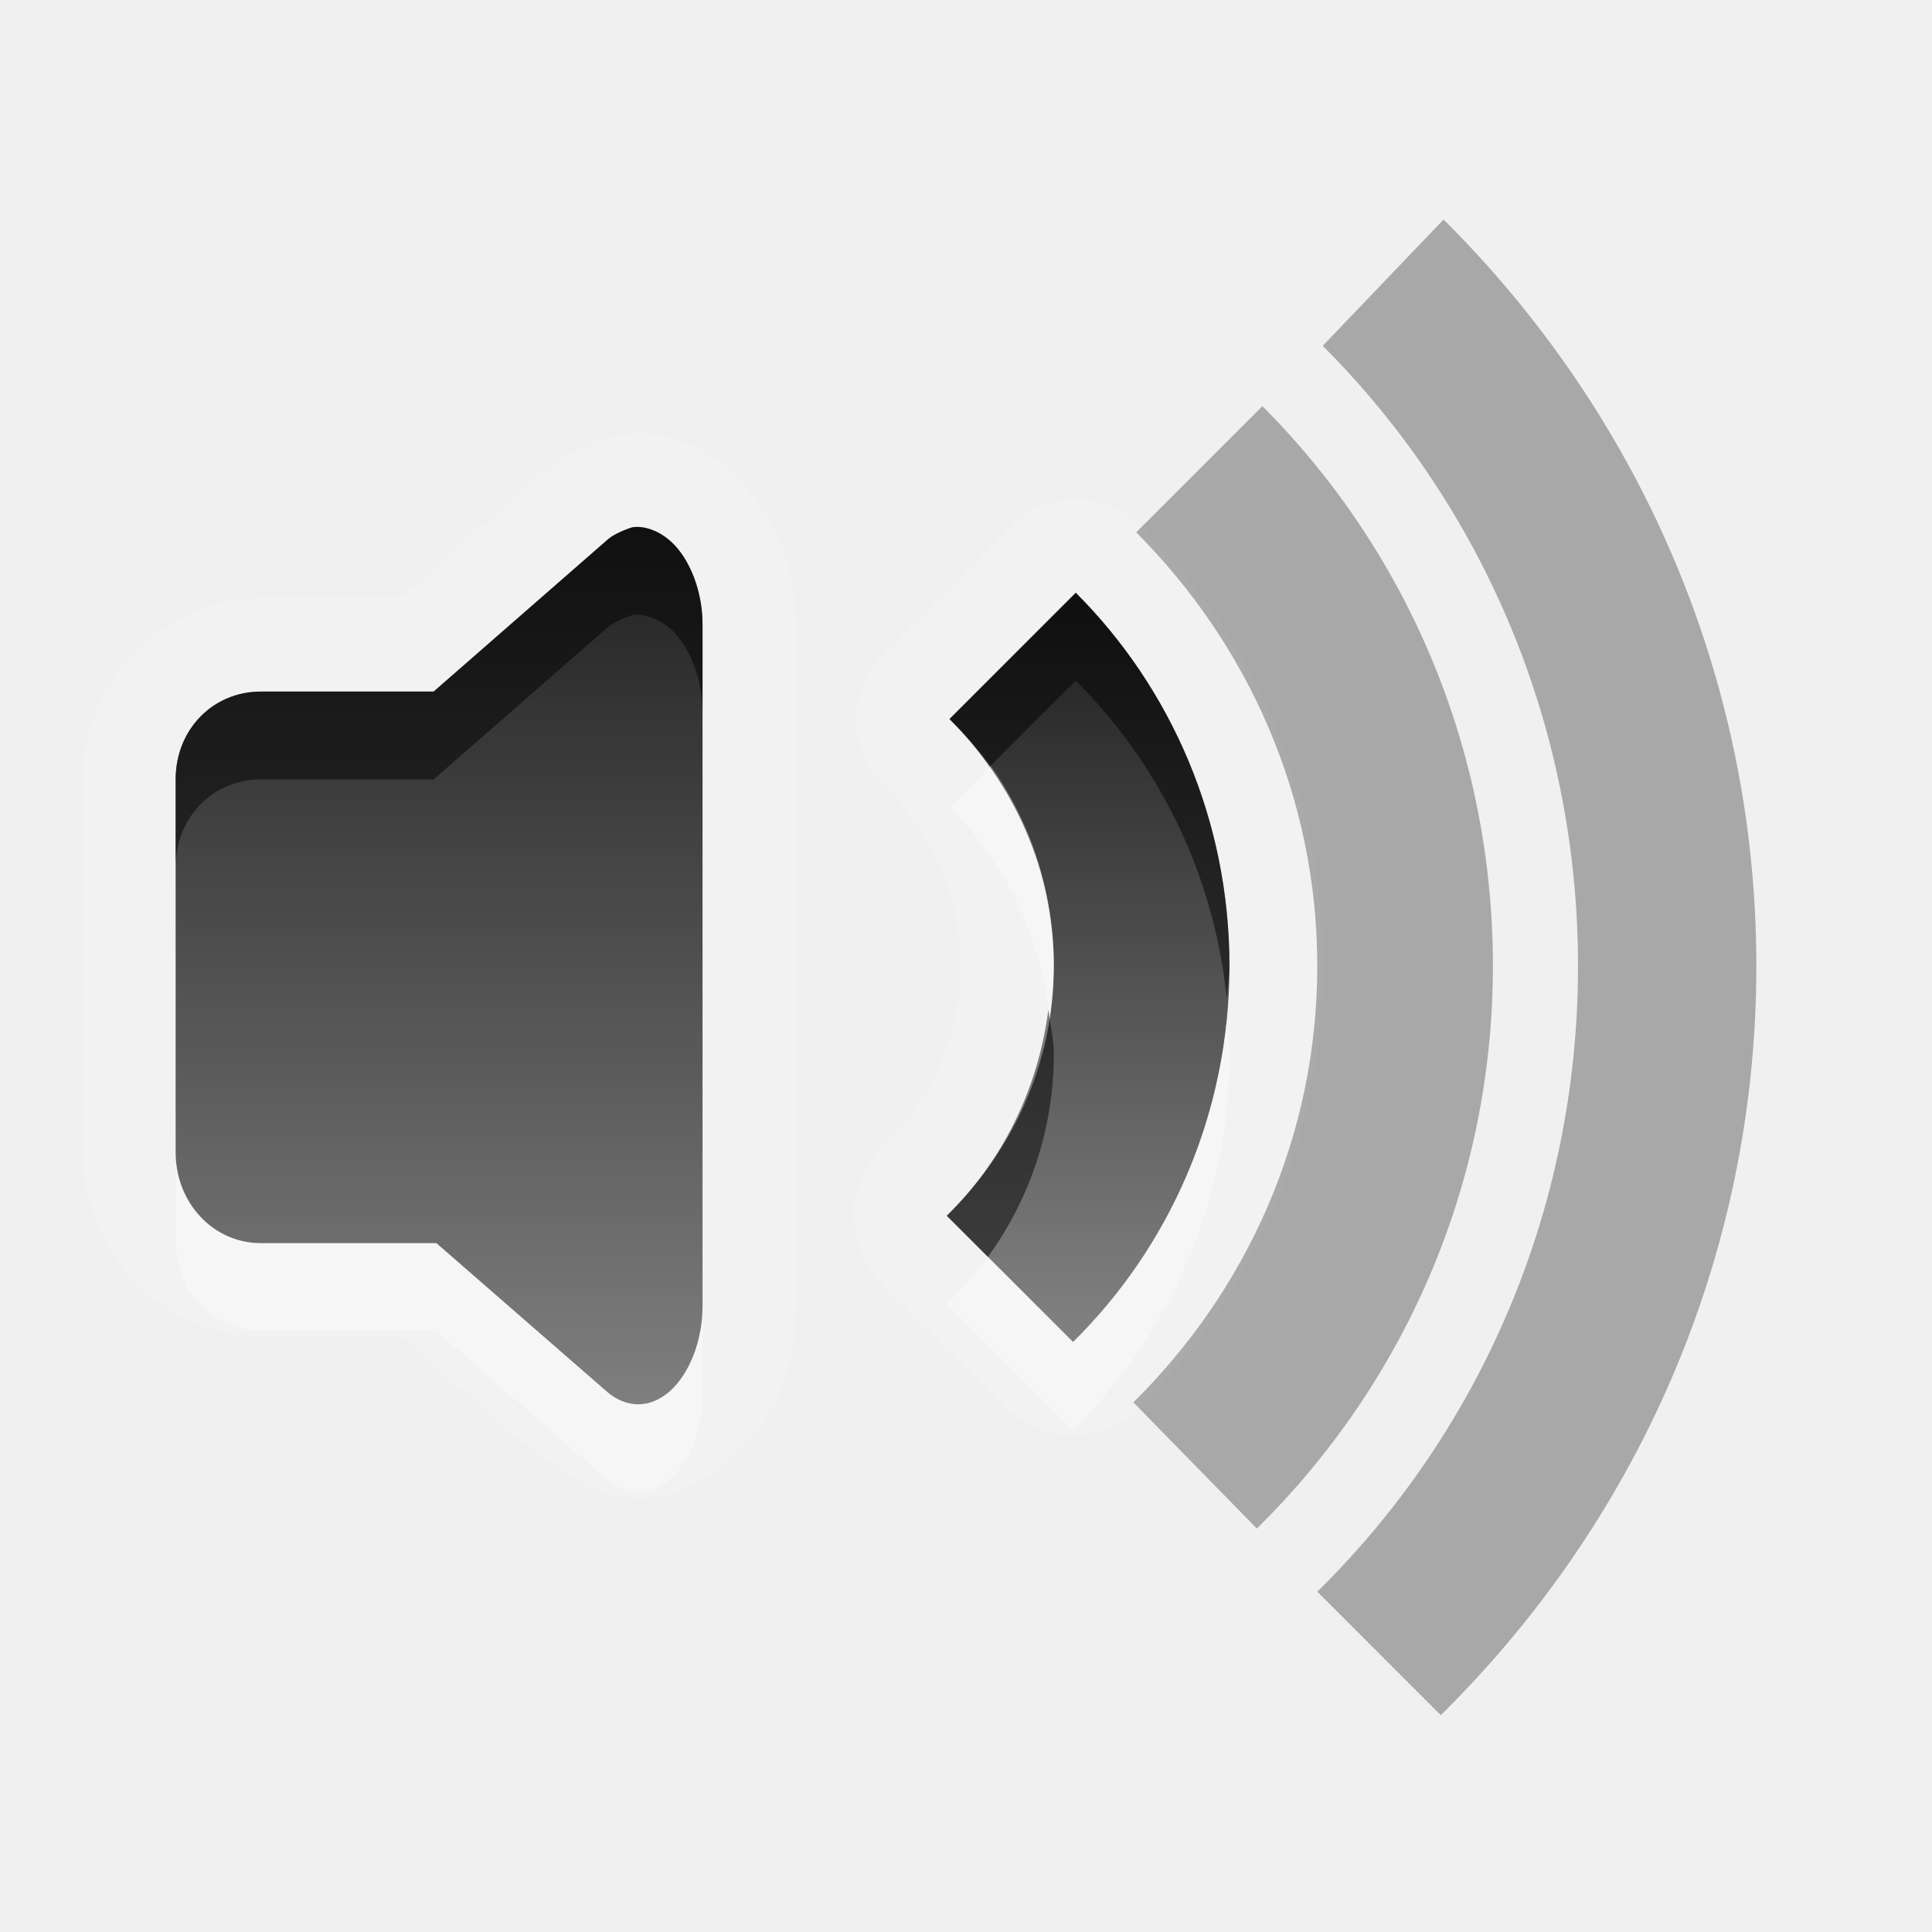
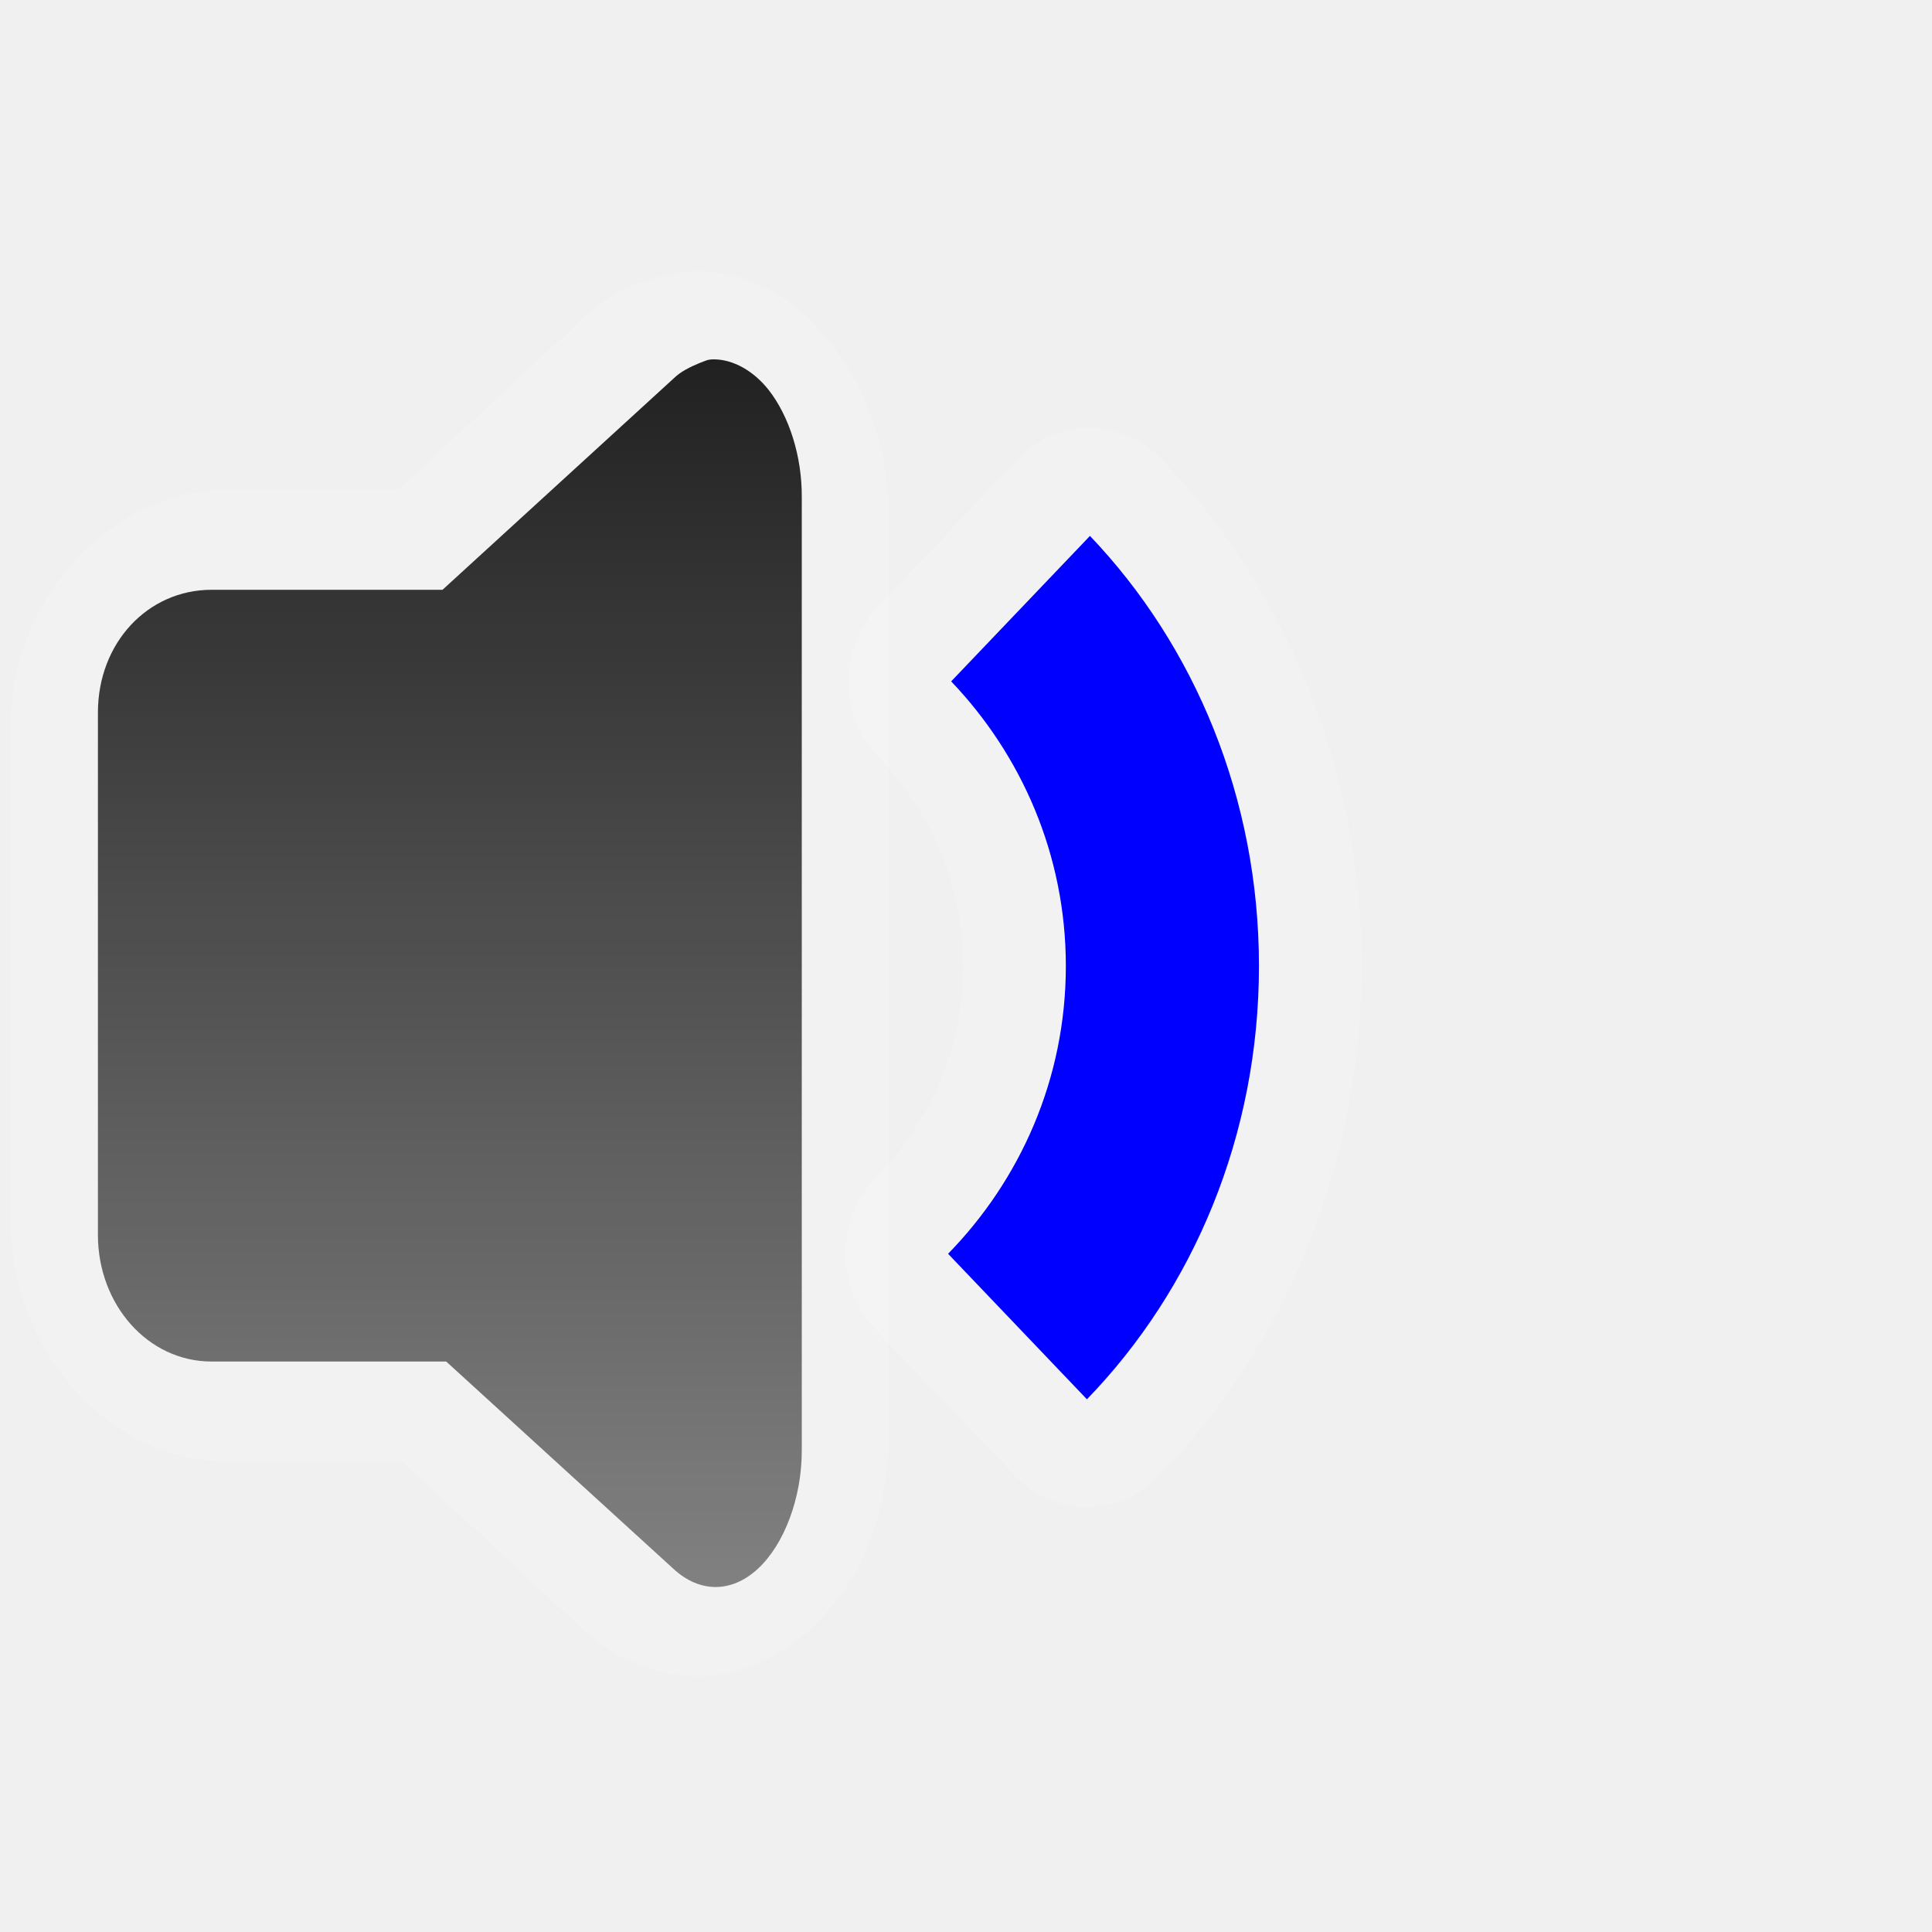
<svg xmlns="http://www.w3.org/2000/svg" xmlns:xlink="http://www.w3.org/1999/xlink" width="22" height="22" id="svg2" version="1.0" style="display:inline">
  <defs id="defs4">
+     <linearGradient gradientUnits="userSpaceOnUse" y2="18.974" x2="10.71" y1="1.996" x1="10.71" gradientTransform="matrix(0.9984539,0,0,0.9984539,-0.0459776,0.05767558)" id="linearGradient5467">
+       <stop id="stop5469" offset="0" style="stop-color:#0000ff;stop-opacity:0.863;" />
+       <stop id="stop5471" offset="1" style="stop-color:#0000ff;stop-opacity:0.471;" />
+     </linearGradient>
    <linearGradient id="linearGradient3295">
      <stop style="stop-color:#559829;stop-opacity:1;" offset="0" id="stop3297" />
      <stop style="stop-color:#86c837;stop-opacity:1;" offset="1" id="stop3299" />
    </linearGradient>
    <linearGradient id="linearGradient3287">
      <stop style="stop-color:#cd0000;stop-opacity:1;" offset="0" id="stop3289" />
      <stop style="stop-color:#e55300;stop-opacity:1;" offset="1" id="stop3291" />
    </linearGradient>
    <linearGradient id="linearGradient3279">
      <stop style="stop-color:#f08e00;stop-opacity:1;" offset="0" id="stop3281" />
      <stop style="stop-color:#ffd200;stop-opacity:1;" offset="1" id="stop3283" />
    </linearGradient>
    <linearGradient id="linearGradient3271">
      <stop style="stop-color:#395d93;stop-opacity:1;" offset="0" id="stop3273" />
      <stop style="stop-color:#6e92c7;stop-opacity:1;" offset="1" id="stop3275" />
    </linearGradient>
    <linearGradient id="linearGradient3327">
      <stop style="stop-color:#000000;stop-opacity:1;" offset="0" id="stop3330" />
      <stop style="stop-color:#000000;stop-opacity:0;" offset="1" id="stop3333" />
    </linearGradient>
    <linearGradient xlink:href="#linearGradient3327" id="linearGradient3335" x1="11.375" y1="22" x2="11.375" y2="-9.817" gradientUnits="userSpaceOnUse" />
    <linearGradient id="linearGradient4081">
      <stop style="stop-color:#aaaaaa;stop-opacity:1;" offset="0" id="stop4083" />
      <stop style="stop-color:#f0f0f0;stop-opacity:1;" offset="1" id="stop4085" />
    </linearGradient>
    <linearGradient id="linearGradient4057">
      <stop style="stop-color:#816647;stop-opacity:1;" offset="0" id="stop4059" />
      <stop style="stop-color:#a6845d;stop-opacity:1;" offset="1" id="stop4061" />
    </linearGradient>
    <linearGradient id="linearGradient3929">
      <stop style="stop-color:#000000;stop-opacity:1;" offset="0" id="stop3931" />
      <stop style="stop-color:#000000;stop-opacity:0;" offset="1" id="stop3933" />
    </linearGradient>
    <linearGradient xlink:href="#linearGradient3929" id="linearGradient4051" x1="9.495" y1="15.517" x2="9.495" y2="-4.179" gradientUnits="userSpaceOnUse" />
    <linearGradient xlink:href="#linearGradient4057" id="linearGradient4063" x1="9.171" y1="21" x2="9.171" y2="0.972" gradientUnits="userSpaceOnUse" />
    <linearGradient xlink:href="#linearGradient4081" id="linearGradient4089" x1="6.102" y1="154.582" x2="6.102" y2="36.995" gradientUnits="userSpaceOnUse" />
    <linearGradient xlink:href="#linearGradient4081" id="linearGradient4103" gradientUnits="userSpaceOnUse" x1="6.102" y1="154.582" x2="6.102" y2="36.995" />
    <linearGradient xlink:href="#linearGradient4081" id="linearGradient4105" gradientUnits="userSpaceOnUse" x1="6.102" y1="154.582" x2="6.102" y2="36.995" />
    <linearGradient xlink:href="#linearGradient4081" id="linearGradient4107" gradientUnits="userSpaceOnUse" x1="6.102" y1="154.582" x2="6.102" y2="36.995" />
    <linearGradient xlink:href="#linearGradient4081" id="linearGradient4109" gradientUnits="userSpaceOnUse" x1="6.102" y1="154.582" x2="6.102" y2="36.995" />
    <linearGradient xlink:href="#linearGradient4081" id="linearGradient4111" gradientUnits="userSpaceOnUse" x1="6.102" y1="154.582" x2="6.102" y2="36.995" />
    <linearGradient xlink:href="#linearGradient4081" id="linearGradient4113" gradientUnits="userSpaceOnUse" x1="6.102" y1="154.582" x2="6.102" y2="36.995" />
    <linearGradient xlink:href="#linearGradient4081" id="linearGradient4115" gradientUnits="userSpaceOnUse" x1="6.102" y1="154.582" x2="6.102" y2="36.995" />
    <linearGradient xlink:href="#linearGradient4081" id="linearGradient4117" gradientUnits="userSpaceOnUse" x1="6.102" y1="154.582" x2="6.102" y2="36.995" />
    <linearGradient xlink:href="#linearGradient4081" id="linearGradient4119" gradientUnits="userSpaceOnUse" x1="6.102" y1="154.582" x2="6.102" y2="36.995" />
    <linearGradient xlink:href="#linearGradient4081" id="linearGradient4121" gradientUnits="userSpaceOnUse" x1="6.102" y1="154.582" x2="6.102" y2="36.995" />
    <linearGradient xlink:href="#linearGradient4081" id="linearGradient4123" gradientUnits="userSpaceOnUse" x1="6.102" y1="154.582" x2="6.102" y2="36.995" />
    <linearGradient xlink:href="#linearGradient4081" id="linearGradient4125" gradientUnits="userSpaceOnUse" x1="6.102" y1="154.582" x2="6.102" y2="36.995" />
    <linearGradient xlink:href="#linearGradient4081" id="linearGradient4127" gradientUnits="userSpaceOnUse" x1="6.102" y1="154.582" x2="6.102" y2="36.995" />
    <linearGradient xlink:href="#linearGradient4081" id="linearGradient4129" gradientUnits="userSpaceOnUse" x1="6.102" y1="154.582" x2="6.102" y2="36.995" />
    <linearGradient xlink:href="#linearGradient4081" id="linearGradient4132" gradientUnits="userSpaceOnUse" x1="6.102" y1="154.582" x2="6.102" y2="36.995" gradientTransform="matrix(0.1317916,0,0,0.1317916,11.6199,-1.988247)" />
    <linearGradient xlink:href="#linearGradient4081" id="linearGradient4141" gradientUnits="userSpaceOnUse" x1="6.102" y1="154.582" x2="6.102" y2="36.995" gradientTransform="matrix(0.1317916,0,0,0.1317916,11.6199,-1.988247)" />
    <linearGradient xlink:href="#linearGradient4081" id="linearGradient4148" gradientUnits="userSpaceOnUse" x1="6.102" y1="154.582" x2="6.102" y2="36.995" gradientTransform="matrix(0.1317916,0,0,0.1317916,11.6199,-1.988247)" />
    <linearGradient xlink:href="#linearGradient4081" id="linearGradient4158" gradientUnits="userSpaceOnUse" x1="6.102" y1="154.582" x2="6.102" y2="36.995" gradientTransform="matrix(0.1317916,0,0,0.1317916,11.6199,-1.988247)" />
    <linearGradient xlink:href="#linearGradient4081" id="linearGradient4180" gradientUnits="userSpaceOnUse" x1="6.102" y1="154.582" x2="6.102" y2="36.995" />
    <linearGradient xlink:href="#linearGradient4081" id="linearGradient4182" gradientUnits="userSpaceOnUse" gradientTransform="matrix(0.1317916,0,0,0.1317916,11.6199,-1.988247)" x1="6.102" y1="154.582" x2="6.102" y2="36.995" />
    <linearGradient xlink:href="#linearGradient4081" id="linearGradient4184" gradientUnits="userSpaceOnUse" x1="6.102" y1="154.582" x2="6.102" y2="36.995" />
    <linearGradient xlink:href="#linearGradient4081" id="linearGradient4186" gradientUnits="userSpaceOnUse" gradientTransform="matrix(0.1317916,0,0,0.1317916,11.6199,-1.988247)" x1="6.102" y1="154.582" x2="6.102" y2="36.995" />
    <linearGradient xlink:href="#linearGradient4081" id="linearGradient2480" gradientUnits="userSpaceOnUse" gradientTransform="matrix(0.1256322,0,0,0.1256322,11.92175,-1.000512)" x1="6.102" y1="154.582" x2="6.102" y2="36.995" />
    <linearGradient xlink:href="#linearGradient4081" id="linearGradient2483" gradientUnits="userSpaceOnUse" gradientTransform="matrix(0.1256322,0,0,0.1256322,11.92175,-1.000512)" x1="6.102" y1="154.582" x2="6.102" y2="36.995" />
    <linearGradient xlink:href="#linearGradient4081" id="linearGradient2489" gradientUnits="userSpaceOnUse" gradientTransform="matrix(0.1256322,0,0,0.1256322,11.92175,-1.000512)" x1="6.102" y1="154.582" x2="6.102" y2="36.995" />
    <linearGradient xlink:href="#linearGradient4081" id="linearGradient2495" gradientUnits="userSpaceOnUse" gradientTransform="matrix(0.1256322,0,0,0.1256322,11.92175,-1.000512)" x1="6.102" y1="154.582" x2="6.102" y2="36.995" />
    <linearGradient xlink:href="#linearGradient4081" id="linearGradient2498" gradientUnits="userSpaceOnUse" gradientTransform="matrix(0.1256322,0,0,0.1256322,11.92175,-1.000512)" x1="6.102" y1="154.582" x2="6.102" y2="36.995" />
    <linearGradient xlink:href="#linearGradient4081" id="linearGradient2501" gradientUnits="userSpaceOnUse" gradientTransform="matrix(0.1256322,0,0,0.1256322,11.92175,-1.000512)" x1="6.102" y1="154.582" x2="6.102" y2="36.995" />
    <linearGradient xlink:href="#linearGradient4081" id="linearGradient2504" gradientUnits="userSpaceOnUse" gradientTransform="matrix(0.1256322,0,0,0.1256322,11.92175,-1.000512)" x1="6.102" y1="154.582" x2="6.102" y2="36.995" />
    <linearGradient xlink:href="#linearGradient4081" id="linearGradient2506" gradientUnits="userSpaceOnUse" x1="6.102" y1="154.582" x2="6.102" y2="36.995" />
    <linearGradient xlink:href="#linearGradient4081" id="linearGradient2508" gradientUnits="userSpaceOnUse" gradientTransform="matrix(0.1317916,0,0,0.1317916,11.6199,-1.988247)" x1="6.102" y1="154.582" x2="6.102" y2="36.995" />
    <linearGradient xlink:href="#linearGradient4081" id="linearGradient2510" gradientUnits="userSpaceOnUse" gradientTransform="matrix(0.1317916,0,0,0.1317916,11.6199,-1.988247)" x1="6.102" y1="154.582" x2="6.102" y2="36.995" />
    <clipPath clipPathUnits="userSpaceOnUse" id="clipPath4974">
      <path id="path4976" d="M 16.625,2 C 15.933,2.046 15.14,2.35 14.5,2.875 C 13.716,3.518 13.079,5.152 13.25,6.062 C 13.338,6.532 13.692,7.103 14.031,7.281 C 14.663,7.613 15.814,7.062 16.875,5.938 C 18.021,4.722 18.548,3.383 18.156,2.625 C 17.915,2.159 17.317,1.954 16.625,2 z M 10.969,2.719 C 10.006,2.72 9.496,3.397 9.5,4.688 C 9.503,5.571 9.813,6.367 10.219,6.562 C 10.52,6.708 10.528,6.695 10.906,6.562 C 11.533,6.344 12.122,4.884 12,3.906 C 11.9,3.106 11.556,2.718 10.969,2.719 z M 7.156,4.031 C 6.976,4.057 6.795,4.173 6.625,4.344 C 6.282,4.687 6.277,4.875 6.281,5.531 C 6.286,6.306 6.475,6.728 7,7.281 C 7.393,7.695 7.676,7.72 8.031,7.344 C 8.416,6.936 8.536,6.296 8.406,5.594 C 8.208,4.523 7.697,3.953 7.156,4.031 z M 4.469,6.375 C 4.282,6.405 4.113,6.512 3.938,6.688 C 3.476,7.149 3.799,8.419 4.531,9.062 C 5.405,9.831 6.111,9.127 5.812,7.781 C 5.6,6.823 5.03,6.284 4.469,6.375 z M 12.5,8.062 C 11.881,8.052 11.187,8.103 10.469,8.25 C 8.618,8.627 7.137,9.325 6.188,10.281 C 5.641,10.832 5.328,11.341 5.062,12.125 C 4.421,14.022 5.609,16.721 7.875,18.562 C 8.719,19.249 9.234,19.556 10.094,19.844 C 10.539,19.993 10.893,20.028 11.719,20 C 12.665,19.968 12.858,19.926 13.469,19.625 C 14.364,19.184 15.378,18.164 15.812,17.281 C 16.077,16.743 16.12,16.513 16.094,16.062 C 16.049,15.294 15.751,15.085 14.781,15.094 C 13.397,15.107 12.815,15.428 12.531,16.406 C 12.317,17.145 12.079,17.406 11.594,17.406 C 10.824,17.406 10.031,16.794 10.031,16.156 C 10.031,15.712 10.747,15.05 12.531,13.844 C 15.045,12.144 15.91,11.11 15.781,9.969 C 15.649,8.79 14.357,8.094 12.5,8.062 z" style="fill:#ffffff;fill-opacity:1;stroke:none;stroke-width:0.5;stroke-miterlimit:4;stroke-dasharray:none;stroke-opacity:1" />
    </clipPath>
    <clipPath clipPathUnits="userSpaceOnUse" id="clipPath4995">
      <path style="opacity:1;fill:#ffffff;fill-opacity:1;fill-rule:nonzero;stroke:none;stroke-width:1;stroke-linecap:square;stroke-linejoin:miter;stroke-miterlimit:4;stroke-dasharray:none;stroke-dashoffset:0;stroke-opacity:0;display:inline" d="M 30,0 L 30,22 L 52,22 L 52,0 L 30,0 z M 46.625,2 C 47.317,1.954 47.915,2.159 48.156,2.625 C 48.548,3.383 48.021,4.722 46.875,5.938 C 45.814,7.062 44.663,7.613 44.031,7.281 C 43.692,7.103 43.338,6.532 43.25,6.062 C 43.079,5.152 43.716,3.518 44.5,2.875 C 45.14,2.35 45.933,2.046 46.625,2 z M 40.969,2.719 C 41.556,2.718 41.9,3.106 42,3.906 C 42.122,4.884 41.533,6.344 40.906,6.562 C 40.528,6.695 40.52,6.708 40.219,6.562 C 39.813,6.367 39.503,5.571 39.5,4.688 C 39.496,3.397 40.006,2.72 40.969,2.719 z M 37.156,4.031 C 37.697,3.953 38.208,4.523 38.406,5.594 C 38.536,6.296 38.416,6.936 38.031,7.344 C 37.676,7.72 37.393,7.695 37,7.281 C 36.475,6.728 36.286,6.306 36.281,5.531 C 36.277,4.875 36.282,4.687 36.625,4.344 C 36.795,4.173 36.976,4.057 37.156,4.031 z M 34.469,6.375 C 35.03,6.284 35.6,6.823 35.812,7.781 C 36.111,9.127 35.405,9.831 34.531,9.062 C 33.799,8.419 33.476,7.149 33.938,6.688 C 34.113,6.512 34.282,6.405 34.469,6.375 z M 42.5,8.062 C 44.357,8.094 45.649,8.79 45.781,9.969 C 45.91,11.11 45.045,12.144 42.531,13.844 C 40.747,15.05 40.031,15.712 40.031,16.156 C 40.031,16.794 40.824,17.406 41.594,17.406 C 42.079,17.406 42.317,17.145 42.531,16.406 C 42.815,15.428 43.397,15.107 44.781,15.094 C 45.751,15.085 46.049,15.294 46.094,16.062 C 46.12,16.513 46.077,16.743 45.812,17.281 C 45.378,18.164 44.364,19.184 43.469,19.625 C 42.858,19.926 42.665,19.968 41.719,20 C 40.893,20.028 40.539,19.993 40.094,19.844 C 39.234,19.556 38.719,19.249 37.875,18.562 C 35.609,16.721 34.421,14.022 35.062,12.125 C 35.328,11.341 35.641,10.832 36.188,10.281 C 37.137,9.325 38.618,8.627 40.469,8.25 C 41.187,8.103 41.881,8.052 42.5,8.062 z" id="path4997" />
    </clipPath>
    <linearGradient xlink:href="#linearGradient4081" id="linearGradient3527" gradientUnits="userSpaceOnUse" gradientTransform="translate(1,0)" x1="6.839" y1="16.3" x2="6.839" y2="6.053" />
    <linearGradient xlink:href="#linearGradient4081" id="linearGradient3542" gradientUnits="userSpaceOnUse" gradientTransform="translate(1,0)" x1="10.505" y1="15.281" x2="10.505" y2="6.746" />
    <linearGradient xlink:href="#linearGradient4081" id="linearGradient2895" gradientUnits="userSpaceOnUse" gradientTransform="translate(1,0)" x1="6.839" y1="16.3" x2="6.839" y2="6.053" />
    <linearGradient xlink:href="#StandardGradient" id="linearGradient3833" x1="54" y1="3.5" x2="59" y2="3.5" gradientUnits="userSpaceOnUse" gradientTransform="translate(-53,53)" />
    <linearGradient id="StandardGradient" gradientTransform="matrix(0.9984539,0,0,0.9984539,-0.0459776,0.05767558)" x1="10.71" y1="1.996" x2="10.71" y2="18.974" gradientUnits="userSpaceOnUse">
      <stop style="stop-color:#000000;stop-opacity:0.863;" offset="0" id="stop3277" />
      <stop style="stop-color:#000000;stop-opacity:0.471;" offset="1" id="stop3279" />
    </linearGradient>
-     <linearGradient xlink:href="#StandardGradient" id="linearGradient3706" gradientUnits="userSpaceOnUse" gradientTransform="translate(1,0)" x1="6" y1="6" x2="6" y2="16" />
+     <linearGradient xlink:href="#StandardGradient" id="linearGradient3706" gradientUnits="userSpaceOnUse" gradientTransform="matrix(1.1,0,0,1.1,0.0365592,-1.1)" x1="6" y1="6" x2="6" y2="16" />
    <linearGradient xlink:href="#StandardGradient" id="linearGradient3710" gradientUnits="userSpaceOnUse" gradientTransform="translate(1,1)" x1="6" y1="4" x2="6" y2="18" />
    <linearGradient xlink:href="#StandardGradient" id="linearGradient3714" gradientUnits="userSpaceOnUse" gradientTransform="translate(1,0)" x1="6" y1="4" x2="6" y2="18" />
    <linearGradient xlink:href="#StandardGradient" id="linearGradient3719" gradientUnits="userSpaceOnUse" gradientTransform="translate(-29,0)" x1="6" y1="4" x2="6" y2="18" />
    <clipPath clipPathUnits="userSpaceOnUse" id="clipPath3724">
      <path style="fill:#ff00ff;fill-opacity:1;stroke:none;display:inline" d="m -30,0 0,22 22,0 0,-22 -22,0 z m 7.25,6 c 0.163,2.46e-5 0.339,0.092 0.469,0.25 0.173,0.211 0.284,0.539 0.281,0.875 l 0,1.75 0,4.25 0,1.75 c 0.002,0.392 -0.151,0.772 -0.375,0.969 -0.224,0.196 -0.495,0.197 -0.719,0 l -1.938,-1.688 -2,0 C -27.574,14.156 -28,13.694 -28,13.125 l 0,-4.25 c 0,-0.569 0.426,-1 0.969,-1 l 1.969,0 1.969,-1.719 c 0.062,-0.058 0.148,-0.097 0.219,-0.125 C -22.821,6.012 -22.804,6 -22.75,6 z m 5,0.75 c 1.086,1.086 1.75,2.594 1.75,4.25 0,1.672 -0.677,3.193 -1.781,4.281 l -1.438,-1.438 C -18.476,13.117 -18,12.12 -18,11 -18,9.896 -18.463,8.912 -19.188,8.188 L -17.75,6.75 z" id="path3726" />
    </clipPath>
-     <linearGradient xlink:href="#StandardGradient" id="linearGradient3693" gradientUnits="userSpaceOnUse" gradientTransform="translate(1,0)" x1="10" y1="7" x2="10" y2="15" />
+     <linearGradient xlink:href="#linearGradient5467" id="linearGradient3693" gradientUnits="userSpaceOnUse" gradientTransform="matrix(1.1,0,0,1.1,0.0365592,-1.1)" x1="10" y1="7" x2="10" y2="15" />
    <linearGradient xlink:href="#StandardGradient" id="linearGradient5432" gradientUnits="userSpaceOnUse" gradientTransform="translate(1,0)" x1="6" y1="6" x2="6" y2="16" />
    <linearGradient xlink:href="#StandardGradient" id="linearGradient5437" gradientUnits="userSpaceOnUse" gradientTransform="translate(1,0)" x1="6" y1="6" x2="6" y2="16" />
    <linearGradient xlink:href="#StandardGradient" id="linearGradient5441" gradientUnits="userSpaceOnUse" gradientTransform="translate(1,0)" x1="6" y1="6" x2="6" y2="16" />
+     <linearGradient xlink:href="#StandardGradient-8" id="linearGradient3110" gradientUnits="userSpaceOnUse" gradientTransform="matrix(1.335915,0,0,1.399147,-0.2216935,-4.302798)" x1="7" y1="6" x2="7" y2="16" />
+     <linearGradient id="StandardGradient-8" gradientTransform="matrix(0.9984539,0,0,0.9984539,-0.0459776,0.05767558)" x1="10.71" y1="1.996" x2="10.71" y2="18.974" gradientUnits="userSpaceOnUse">
+       <stop style="stop-color:#000000;stop-opacity:0.863;" offset="0" id="stop3277-0" />
+       <stop style="stop-color:#000000;stop-opacity:0.471;" offset="1" id="stop3279-7" />
+     </linearGradient>
  </defs>
  <g id="layer1" style="display:inline">
-     <path style="fill:#ffffff;fill-opacity:1;fill-rule:nonzero;stroke:none;opacity:0.15" d="M 7.25 4.938 C 7.036 4.937 6.764 5.037 6.781 5.031 A 1.058 1.058 0 0 0 6.75 5.062 C 6.642 5.105 6.451 5.166 6.219 5.375 C 6.208 5.384 6.198 5.365 6.188 5.375 L 4.562 6.812 L 2.969 6.812 C 1.866 6.813 0.938 7.778 0.938 8.875 L 0.938 13.125 C 0.938 14.222 1.826 15.219 2.969 15.219 L 4.562 15.219 L 6.219 16.656 L 6.219 16.625 L 6.25 16.625 C 6.52 16.854 6.887 17.063 7.281 17.062 C 7.685 17.062 8.042 16.862 8.312 16.625 C 8.867 16.139 9.065 15.543 9.062 14.875 L 9.062 13.125 L 9.062 8.875 L 9.062 7.125 C 9.068 6.548 8.903 6.048 8.531 5.594 C 8.231 5.228 7.81 4.938 7.25 4.938 z M 12.125 5.688 A 1.058 1.058 0 0 0 11.5 6 L 10.062 7.438 A 1.058 1.058 0 0 0 10.062 8.938 C 10.607 9.482 10.938 10.192 10.938 11 C 10.938 11.821 10.59 12.548 10.031 13.094 A 1.058 1.058 0 0 0 10.031 14.594 L 11.469 16.031 A 1.058 1.058 0 0 0 12.969 16.031 C 14.27 14.749 15.062 12.957 15.062 11 C 15.062 9.061 14.28 7.28 13 6 A 1.058 1.058 0 0 0 12.125 5.688 z M 7.25 6 C 7.413 6 7.589 6.092 7.719 6.25 C 7.892 6.461 8.003 6.789 8 7.125 L 8 8.875 L 8 13.125 L 8 14.875 C 8.001 15.267 7.849 15.647 7.625 15.844 C 7.401 16.04 7.13 16.041 6.906 15.844 L 4.969 14.156 L 2.969 14.156 C 2.426 14.156 2 13.694 2 13.125 L 2 8.875 C 2 8.306 2.426 7.875 2.969 7.875 L 4.938 7.875 L 6.906 6.156 C 6.968 6.098 7.054 6.059 7.125 6.031 C 7.179 6.012 7.196 6 7.25 6 z M 12.25 6.75 C 13.336 7.836 14 9.344 14 11 C 14 12.672 13.323 14.193 12.219 15.281 L 10.781 13.844 C 11.524 13.117 12 12.12 12 11 C 12 9.896 11.537 8.912 10.812 8.188 L 12.25 6.75 z " id="path5439" />
-     <path style="opacity:0.3;fill:#000000;fill-opacity:1;fill-rule:nonzero;stroke:none;stroke-width:1;stroke-linecap:square;stroke-linejoin:miter;stroke-miterlimit:4;stroke-dasharray:none;stroke-dashoffset:0;stroke-opacity:0" d="M 16.438,2.5 L 15.062,3.938 C 16.867,5.742 17.969,8.248 17.969,11 C 17.969,13.784 16.841,16.316 15,18.125 L 16.406,19.531 C 18.615,17.354 20,14.344 20,11 C 20,7.672 18.628,4.674 16.438,2.5 z" id="path3536" />
-     <path style="opacity:0.3;fill:#000000;fill-opacity:1;fill-rule:nonzero;stroke:none;stroke-width:1;stroke-linecap:square;stroke-linejoin:miter;stroke-miterlimit:4;stroke-dasharray:none;stroke-dashoffset:0;stroke-opacity:0" d="M 14.375,4.625 L 12.938,6.062 C 14.204,7.33 15,9.068 15,11 C 15,12.948 14.191,14.699 12.906,15.969 L 14.312,17.406 C 15.97,15.774 17,13.508 17,11 C 17,8.516 16.004,6.254 14.375,4.625 z" id="path3534" />
-     <path style="opacity:1;fill:url(#linearGradient3706);fill-opacity:1;fill-rule:nonzero;stroke:none;stroke-width:1;stroke-linecap:square;stroke-linejoin:miter;stroke-miterlimit:4;stroke-dasharray:none;stroke-dashoffset:0;stroke-opacity:0" d="m 7.25,6 c -0.054,-8e-6 -0.071,0.012 -0.125,0.031 -0.071,0.028 -0.157,0.067 -0.219,0.125 L 4.938,7.875 l -1.969,0 C 2.426,7.875 2,8.306 2,8.875 l 0,4.25 c 0,0.569 0.426,1.031 0.969,1.031 l 2,0 1.938,1.688 c 0.224,0.197 0.495,0.196 0.719,0 C 7.849,15.647 8.001,15.267 8,14.875 l 0,-1.75 0,-4.25 0,-1.75 C 8.003,6.789 7.892,6.461 7.719,6.25 7.589,6.092 7.413,6 7.25,6 z" id="path3691" />
-     <path style="opacity:1;fill:url(#linearGradient3693);fill-opacity:1;fill-rule:nonzero;stroke:none;stroke-width:1;stroke-linecap:square;stroke-linejoin:miter;stroke-miterlimit:4;stroke-dasharray:none;stroke-dashoffset:0;stroke-opacity:0" d="M 12.25,6.75 10.812,8.188 C 11.537,8.912 12,9.896 12,11 c 0,1.12 -0.476,2.117 -1.219,2.844 l 1.438,1.438 C 13.323,14.193 14,12.672 14,11 14,9.344 13.336,7.836 12.25,6.75 z" id="path3532" />
-     <path style="fill:#ff0000;fill-opacity:1;fill-rule:nonzero;stroke:none" d="m -13.562,32.5 -1.375,1.438 c 1.804,1.804 2.906,4.31 2.906,7.062 0,2.784 -1.128,5.316 -2.969,7.125 l 1.406,1.406 C -11.385,47.354 -10,44.344 -10,41 c 0,-3.328 -1.372,-6.326 -3.562,-8.5 z m -2.062,2.125 -1.438,1.438 C -15.796,37.33 -15,39.068 -15,41 c 0,1.948 -0.809,3.699 -2.094,4.969 l 1.406,1.438 C -14.03,45.774 -13,43.508 -13,41 c 0,-2.484 -0.996,-4.746 -2.625,-6.375 z M -22.75,36 c -0.054,-8e-6 -0.071,0.012 -0.125,0.031 -0.071,0.028 -0.157,0.067 -0.219,0.125 l -1.969,1.719 -1.969,0 c -0.543,0 -0.969,0.431 -0.969,1 l 0,4.25 c 0,0.569 0.426,1.031 0.969,1.031 l 2,0 1.938,1.688 c 0.224,0.197 0.495,0.196 0.719,0 0.224,-0.196 0.376,-0.577 0.375,-0.969 l 0,-1.75 0,-4.25 0,-1.75 c 0.003,-0.336 -0.108,-0.664 -0.281,-0.875 C -22.411,36.092 -22.587,36 -22.75,36 z m 5,0.75 -1.438,1.438 C -18.463,38.911 -18,39.896 -18,41 c 0,1.12 -0.476,2.117 -1.219,2.844 l 1.438,1.438 C -16.677,44.193 -16,42.672 -16,41 c 0,-1.656 -0.664,-3.164 -1.75,-4.25 z" id="path3544" />
-     <path id="path3580" style="opacity:0.5;fill:#000000;fill-opacity:1;fill-rule:nonzero;stroke:none;stroke-width:1;stroke-linecap:square;stroke-linejoin:miter;stroke-miterlimit:4;stroke-dasharray:none;stroke-dashoffset:0;stroke-opacity:0" d="M 7.25,6 C 7.196,6 7.179,6.012 7.125,6.031 C 7.054,6.059 6.968,6.098 6.906,6.156 L 4.938,7.875 L 2.969,7.875 C 2.426,7.875 2,8.306 2,8.875 L 2,9.875 C 2,9.306 2.426,8.875 2.969,8.875 L 4.938,8.875 L 6.906,7.156 C 6.968,7.098 7.054,7.059 7.125,7.031 C 7.179,7.012 7.196,7 7.25,7 C 7.413,7 7.589,7.092 7.719,7.25 C 7.892,7.461 8.003,7.789 8,8.125 L 8,7.125 C 8.003,6.789 7.892,6.461 7.719,6.25 C 7.589,6.092 7.413,6 7.25,6 z M 12.25,6.75 L 10.812,8.188 C 10.978,8.353 11.146,8.528 11.281,8.719 L 12.25,7.75 C 13.2,8.7 13.827,9.962 13.969,11.375 C 13.976,11.251 14,11.126 14,11 C 14,9.344 13.336,7.836 12.25,6.75 z M 11.938,11.5 C 11.818,12.413 11.41,13.229 10.781,13.844 L 11.25,14.312 C 11.721,13.662 12,12.865 12,12 C 12,11.83 11.959,11.664 11.938,11.5 z" />
-     <path style="fill:#ffffff;fill-opacity:1;fill-rule:nonzero;stroke:none;opacity:0.3" d="M 11.281 8.719 L 10.812 9.188 C 11.425 9.8 11.821 10.6 11.938 11.5 C 11.959 11.334 12 11.173 12 11 C 12 10.148 11.74 9.364 11.281 8.719 z M 13.969 11.625 C 13.824 13.051 13.185 14.329 12.219 15.281 L 11.25 14.312 C 11.111 14.505 10.951 14.678 10.781 14.844 L 12.219 16.281 C 13.323 15.193 14 13.672 14 12 C 14 11.876 13.976 11.748 13.969 11.625 z M 2 13.125 L 2 14.125 C 2 14.694 2.426 15.156 2.969 15.156 L 4.969 15.156 L 6.906 16.844 C 7.13 17.041 7.401 17.04 7.625 16.844 C 7.849 16.647 8.001 16.267 8 15.875 L 8 14.875 C 8.001 15.267 7.849 15.647 7.625 15.844 C 7.401 16.04 7.13 16.041 6.906 15.844 L 4.969 14.156 L 2.969 14.156 C 2.426 14.156 2 13.694 2 13.125 z " id="path3708" />
+     <path style="opacity:0.15;fill:#ffffff;fill-opacity:1;fill-rule:nonzero;stroke:none" d="m 12.274,4.877 a 1.163,1.219 0 0 0 -0.688,0.36 l -1.581,1.657 a 1.163,1.219 0 0 0 0,1.729 c 0.599,0.628 0.963,1.446 0.963,2.377 0,0.946 -0.383,1.784 -0.997,2.413 a 1.163,1.219 0 0 0 0,1.729 l 1.581,1.657 a 1.163,1.219 0 0 0 1.65,0 c 1.431,-1.478 2.303,-3.542 2.303,-5.798 0,-2.234 -0.861,-4.287 -2.269,-5.762 a 1.163,1.219 0 0 0 -0.963,-0.36 z" id="path3521" />
+     <path style="opacity:0.15;fill:#ffffff;fill-opacity:1;fill-rule:nonzero;stroke:none" d="m 12.412,6.102 c 1.195,1.251 1.925,2.989 1.925,4.898 0,1.927 -0.745,3.679 -1.959,4.934 l -1.581,-1.657 c 0.817,-0.837 1.341,-1.986 1.341,-3.277 0,-1.272 -0.51,-2.407 -1.306,-3.241 l 1.581,-1.657 z" id="path5439" />
+     <path style="fill:#0000ff;fill-opacity:1;fill-rule:nonzero;stroke:none" d="m 12.412,6.102 -1.581,1.657 c 0.796,0.834 1.306,1.969 1.306,3.241 0,1.291 -0.524,2.44 -1.341,3.277 l 1.581,1.657 c 1.215,-1.254 1.959,-3.007 1.959,-4.934 0,-1.908 -0.73,-3.646 -1.925,-4.898 z" id="path3532" />
+     <path style="opacity:0.15;fill:#ffffff;fill-opacity:1;fill-rule:nonzero;stroke:none;display:inline" d="M 7.913,3.088 C 7.653,3.088 7.313,3.219 7.331,3.212 a 1.275,1.363 0 0 0 -0.039,0 c -0.129,0.054 -0.386,0.158 -0.659,0.415 -0.019,0.018 -0.019,0.022 -0.039,0.041 l -2.054,1.907 -1.938,0 c -1.348,8e-7 -2.481,1.259 -2.481,2.694 l 0,5.637 c 0,1.435 1.083,2.736 2.481,2.736 l 1.977,0 2.054,1.907 c 0.331,0.311 0.826,0.539 1.318,0.539 0.491,-3.64e-4 0.949,-0.23 1.279,-0.539 0.676,-0.634 0.894,-1.445 0.891,-2.321 l 0,-2.321 0,-5.637 0,-2.321 C 10.129,5.192 9.918,4.51 9.463,3.917 9.097,3.439 8.593,3.088 7.913,3.088 z" id="path3931" />
+     <path style="opacity:0.15;fill:#ffffff;fill-opacity:1;fill-rule:nonzero;stroke:none;display:inline" d="m 8.128,4.092 c 0.218,3.43e-5 0.453,0.129 0.626,0.35 0.231,0.295 0.38,0.754 0.376,1.224 l 0,2.449 0,5.946 0,2.449 c 0.002,0.548 -0.202,1.081 -0.501,1.355 -0.299,0.275 -0.661,0.276 -0.96,0 l -2.588,-2.361 -2.672,0 c -0.725,0 -1.294,-0.647 -1.294,-1.443 l 0,-5.946 c 0,-0.796 0.569,-1.399 1.294,-1.399 l 2.63,0 2.63,-2.405 c 0.083,-0.081 0.198,-0.136 0.292,-0.175 0.072,-0.027 0.094,-0.044 0.167,-0.044 z" id="path3929" />
+     <path style="fill:url(#linearGradient3110);fill-opacity:1;fill-rule:nonzero;stroke:none;display:inline" d="m 8.128,4.092 c -0.073,-1.13e-5 -0.095,0.017 -0.167,0.044 -0.094,0.039 -0.21,0.093 -0.292,0.175 l -2.63,2.405 -2.63,0 c -0.725,10e-8 -1.294,0.603 -1.294,1.399 l 0,5.946 c 0,0.796 0.569,1.443 1.294,1.443 l 2.672,0 2.588,2.361 c 0.299,0.276 0.661,0.275 0.96,0 0.299,-0.275 0.503,-0.807 0.501,-1.355 l 0,-2.449 0,-5.946 0,-2.449 C 9.134,5.196 8.985,4.737 8.754,4.442 8.581,4.221 8.346,4.092 8.128,4.092 z" id="path2928" />
  </g>
</svg>
